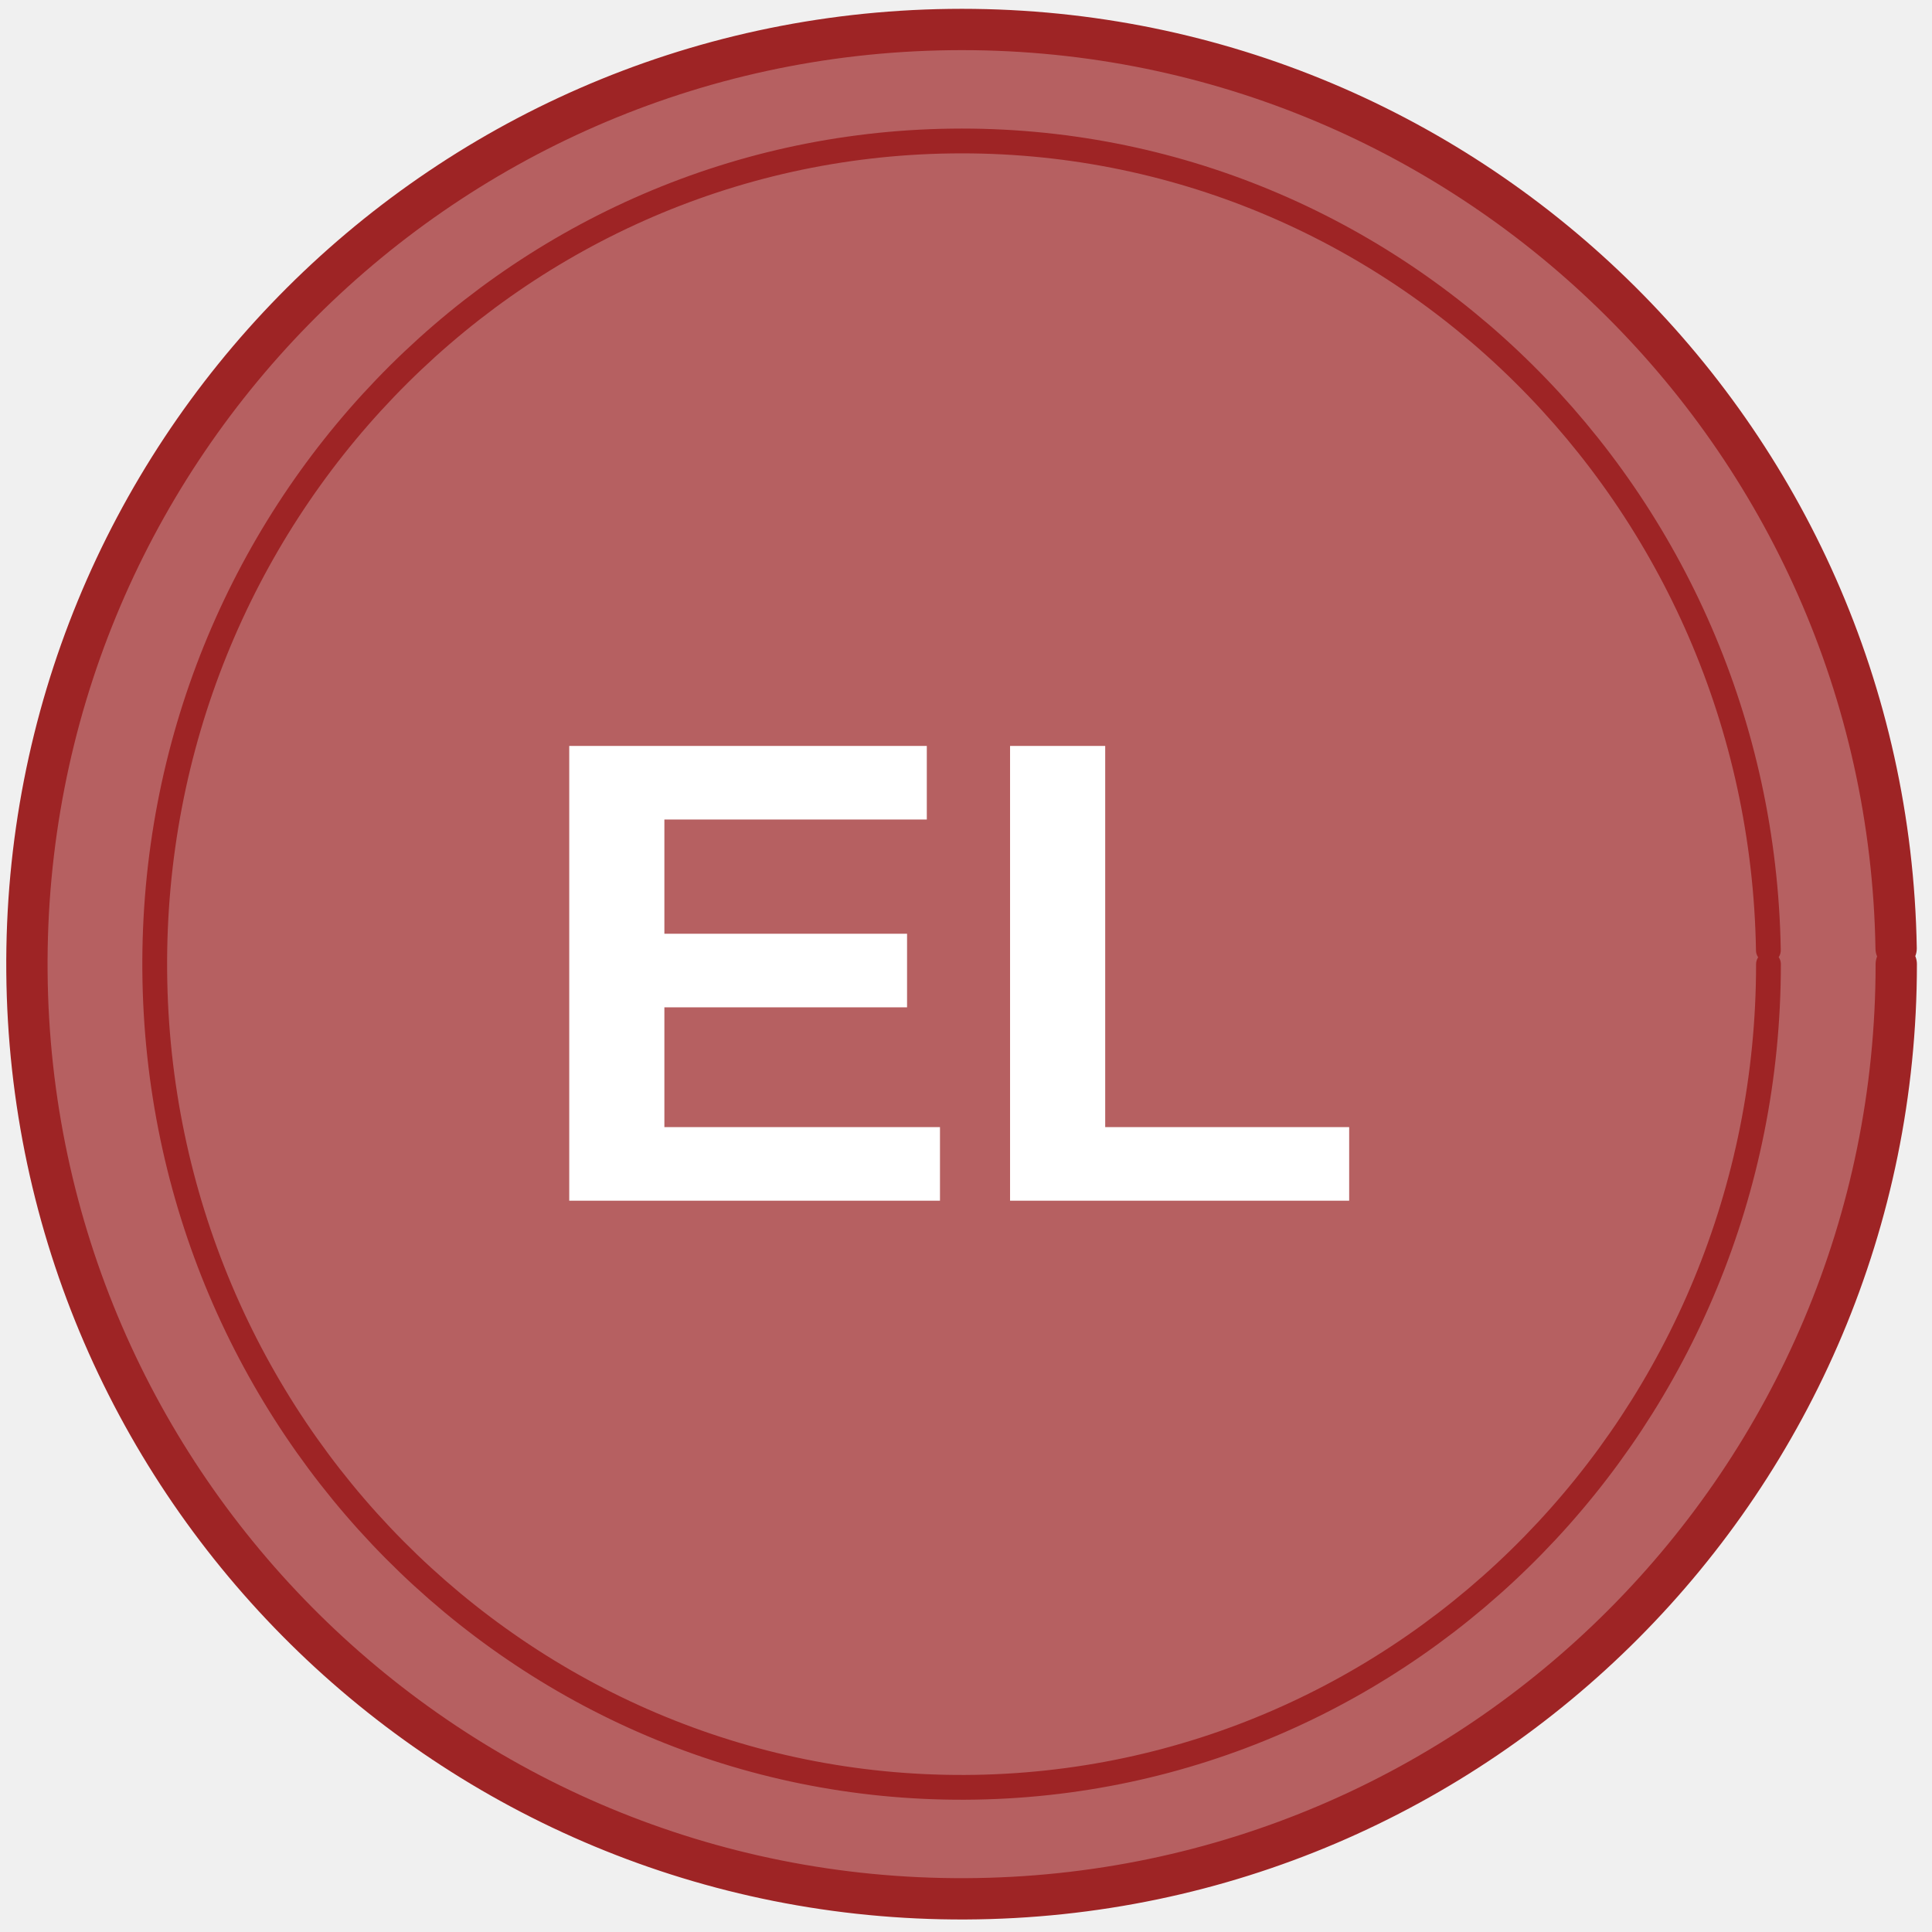
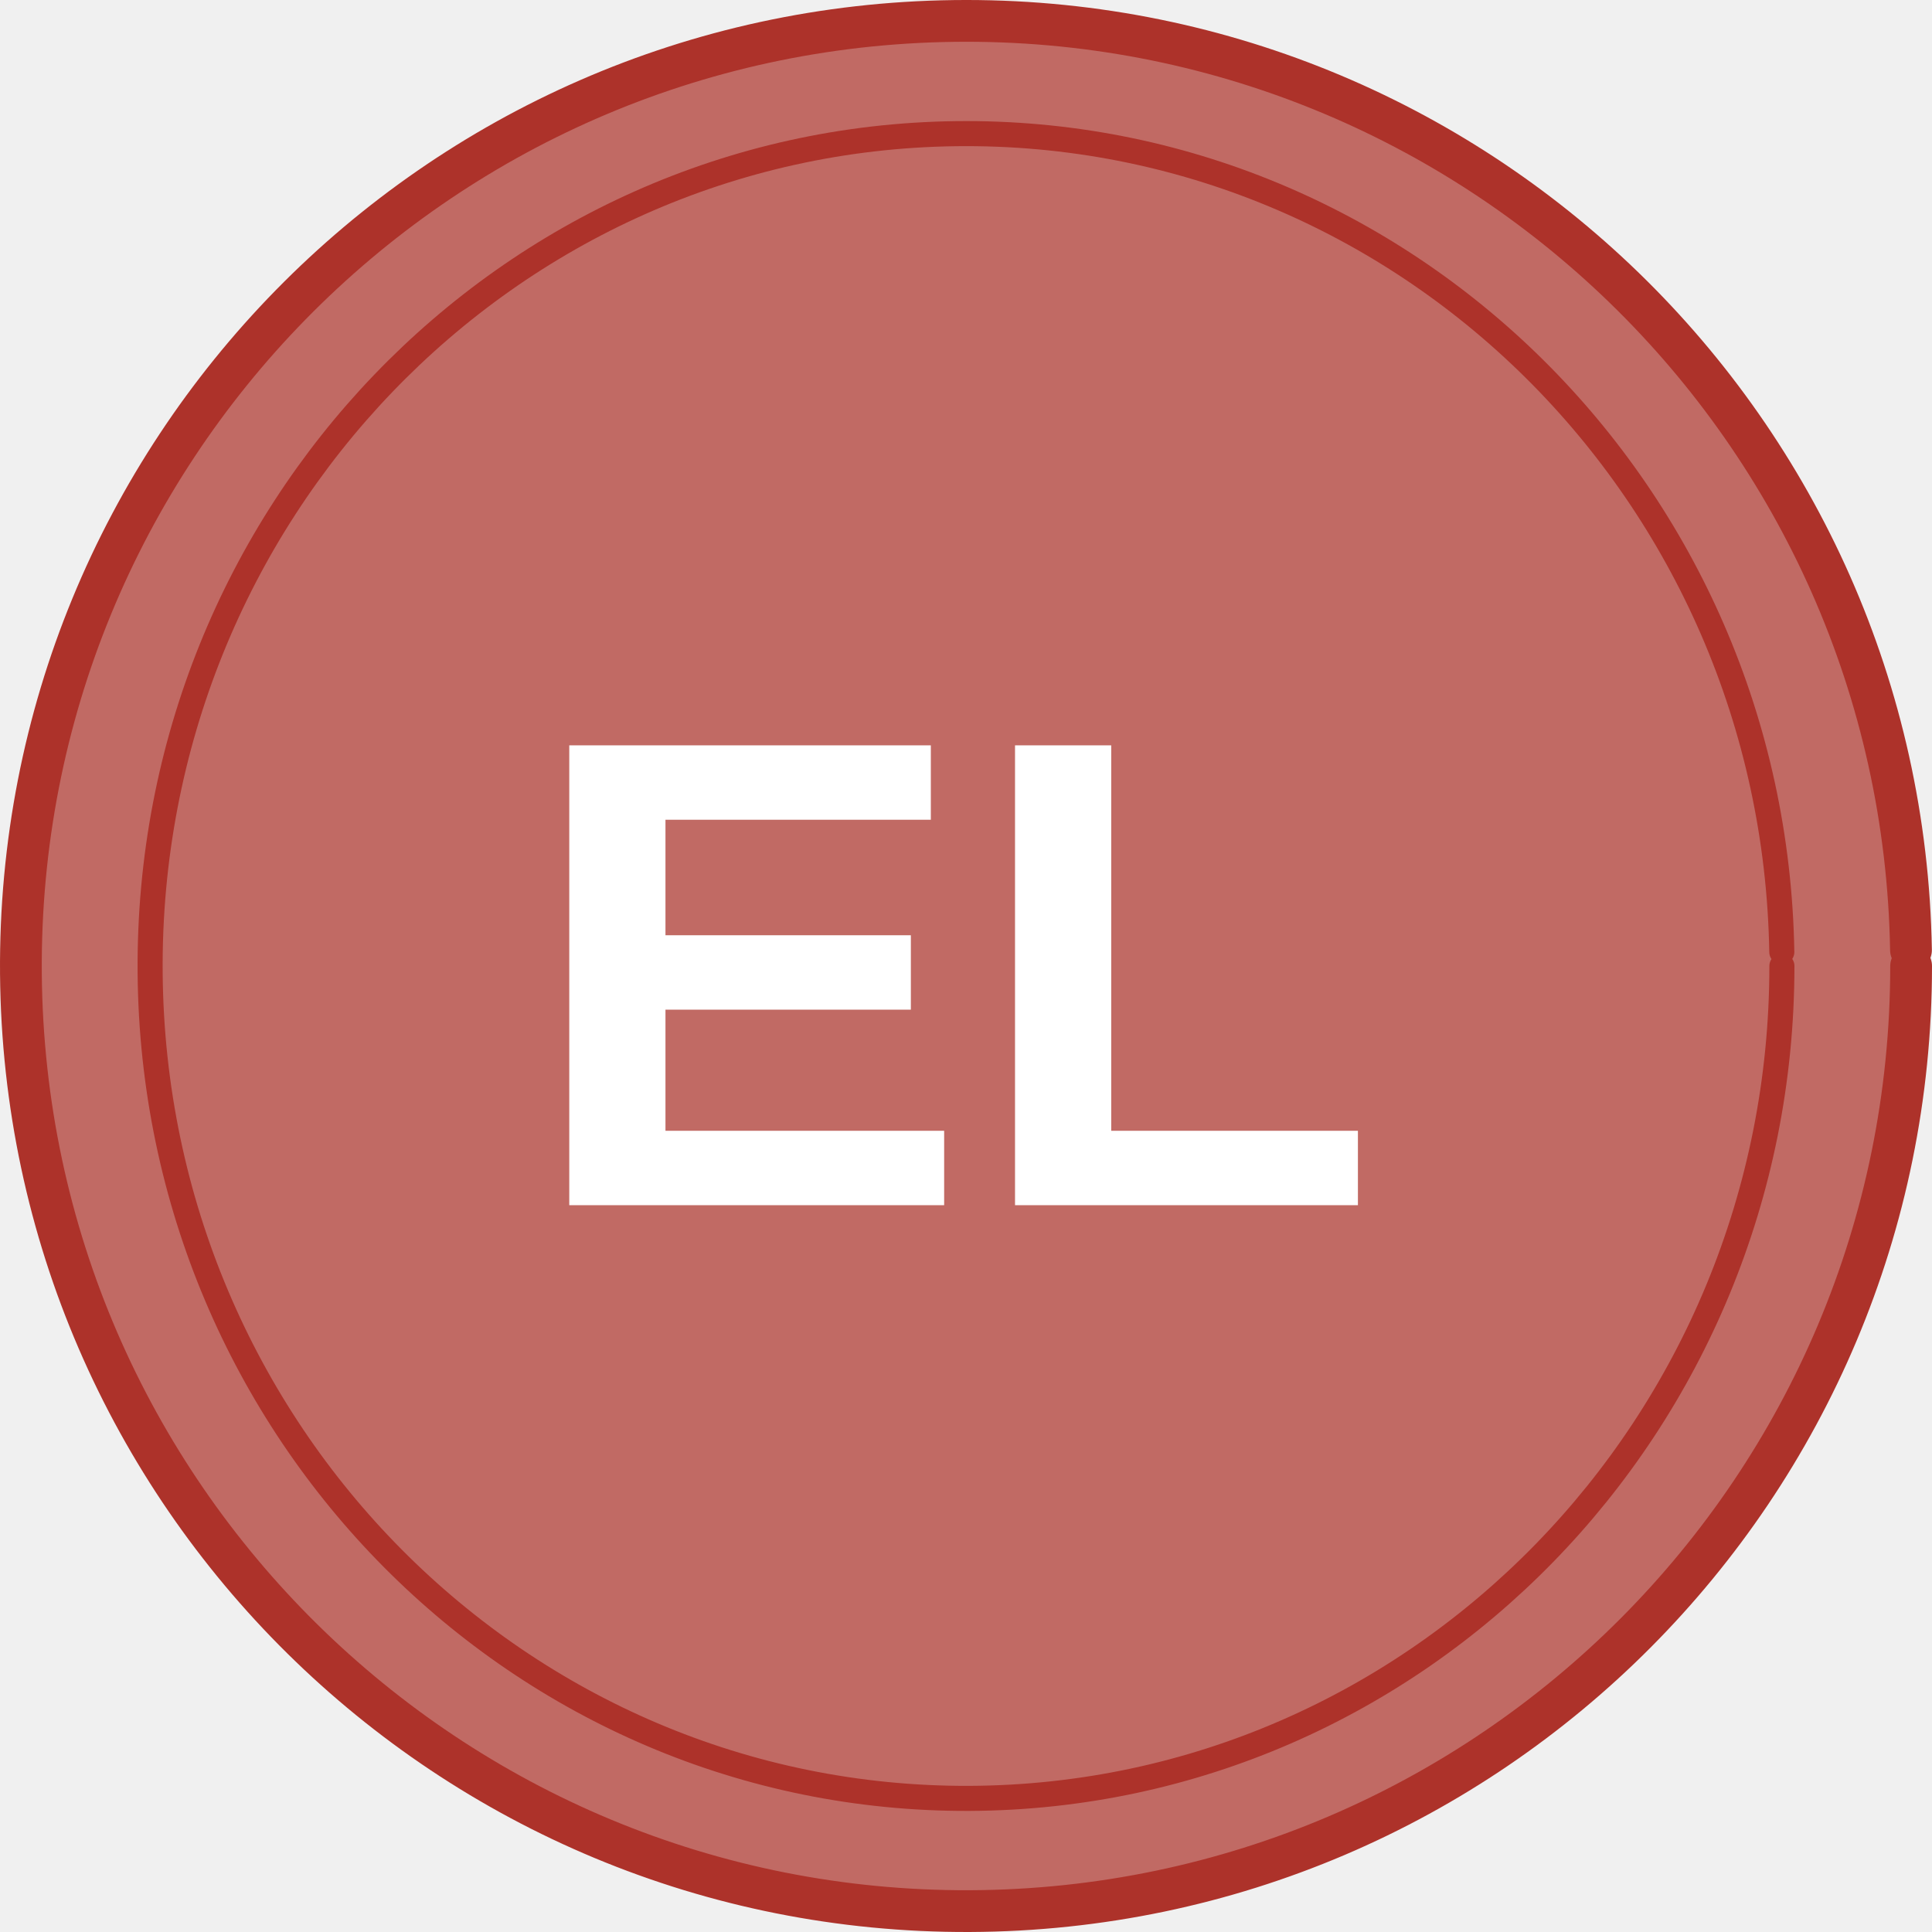
- <svg xmlns="http://www.w3.org/2000/svg" width="66mm" height="66mm" viewBox="0 0 233.858 233.858" id="svg2" version="1.1">
+ <svg xmlns="http://www.w3.org/2000/svg" width="231.274" height="231.274" viewBox="0 0 231.274 231.274" id="svg2" version="1.1">
  <defs id="defs4" />
-   <g id="layer1" transform="translate(-265.1904,-326.0292)">
-     <path style="opacity:1;fill:#9e2425;fill-opacity:0.706;fill-rule:nonzero;stroke:#9e2425;stroke-width:5;stroke-linecap:round;stroke-linejoin:round;stroke-miterlimit:4;stroke-dasharray:none;stroke-opacity:1" id="path4136" d="M 494.722,442.735 A 113.137,113.137 0 0 1 382.061,555.871 113.137,113.137 0 0 1 268.452,443.688 113.137,113.137 0 0 1 380.156,329.607 113.137,113.137 0 0 1 494.706,440.83" />
-     <path style="opacity:1;fill:none;fill-opacity:1;stroke:#9e2425;stroke-width:3;stroke-linecap:round;stroke-linejoin:round;stroke-miterlimit:4;stroke-dasharray:none;stroke-opacity:1" id="path4158" d="m 479.254,442.735 a 97.669,99.643 0 0 1 -97.257,99.642 97.669,99.643 0 0 1 -98.076,-98.803 97.669,99.643 0 0 1 96.432,-100.474 97.669,99.643 0 0 1 98.889,97.957" />
+   <g id="layer1" transform="translate(-265.948,-327.0979)">
+     <path style="opacity:1;fill:#ad322a;fill-opacity:0.706;fill-rule:nonzero;stroke:#ad322a;stroke-width:5;stroke-linecap:round;stroke-linejoin:round;stroke-miterlimit:4;stroke-dasharray:none;stroke-opacity:1" id="path4136" d="M 494.722,442.735 A 113.137,113.137 0 0 1 382.061,555.871 113.137,113.137 0 0 1 268.452,443.688 113.137,113.137 0 0 1 380.156,329.607 113.137,113.137 0 0 1 494.706,440.83" />
+     <path style="opacity:1;fill:none;fill-opacity:1;stroke:#ad322a;stroke-width:3;stroke-linecap:round;stroke-linejoin:round;stroke-miterlimit:4;stroke-dasharray:none;stroke-opacity:1" id="path4158" d="m 479.254,442.735 a 97.669,99.643 0 0 1 -97.257,99.642 97.669,99.643 0 0 1 -98.076,-98.803 97.669,99.643 0 0 1 96.432,-100.474 97.669,99.643 0 0 1 98.889,97.957" />
    <text xml:space="preserve" style="font-style:normal;font-weight:normal;font-size:40px;line-height:125%;font-family:sans-serif;letter-spacing:0px;word-spacing:0px;fill:#000000;fill-opacity:1;stroke:none;stroke-width:1px;stroke-linecap:butt;stroke-linejoin:miter;stroke-opacity:1" x="328.734" y="471.368" id="text4215">
      <tspan id="tspan4217" x="328.734" y="471.368" style="font-style:normal;font-variant:normal;font-weight:bold;font-stretch:normal;font-size:80px;line-height:125%;font-family:Arial;-inkscape-font-specification:'Arial, Bold';text-align:start;writing-mode:lr-tb;text-anchor:start;fill:#ffffff;fill-opacity:1">EL</tspan>
    </text>
  </g>
</svg>
